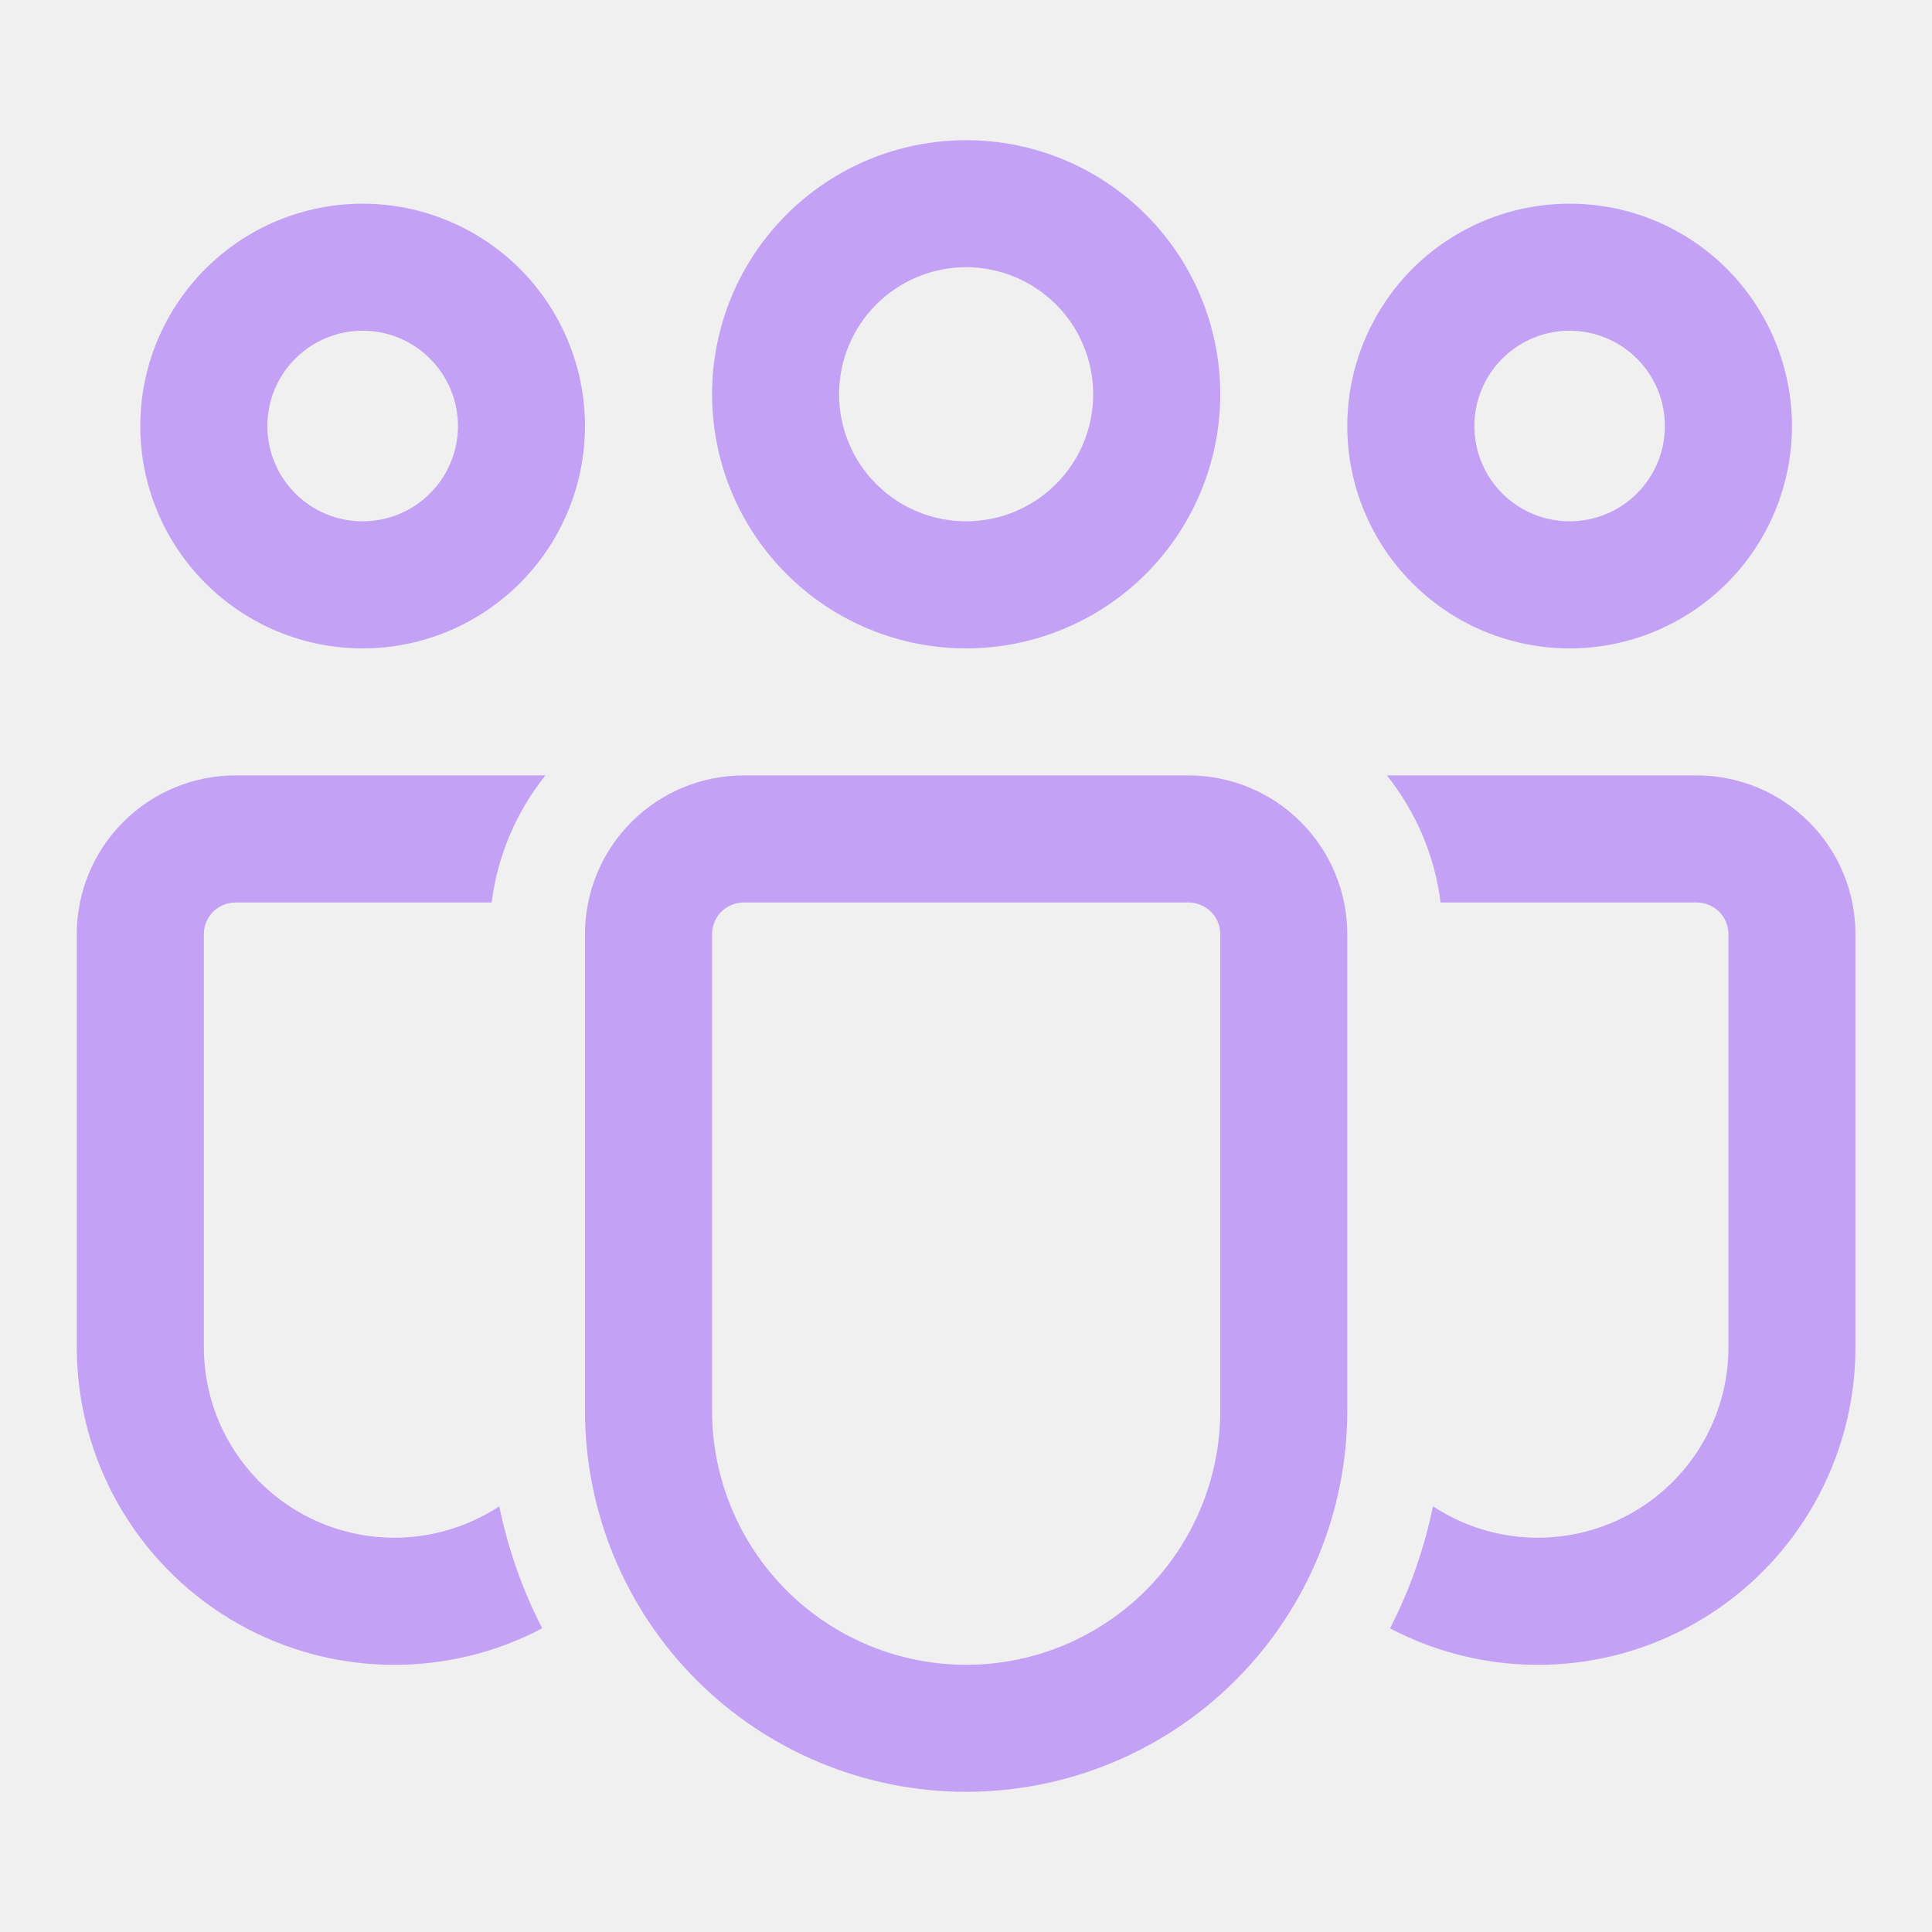
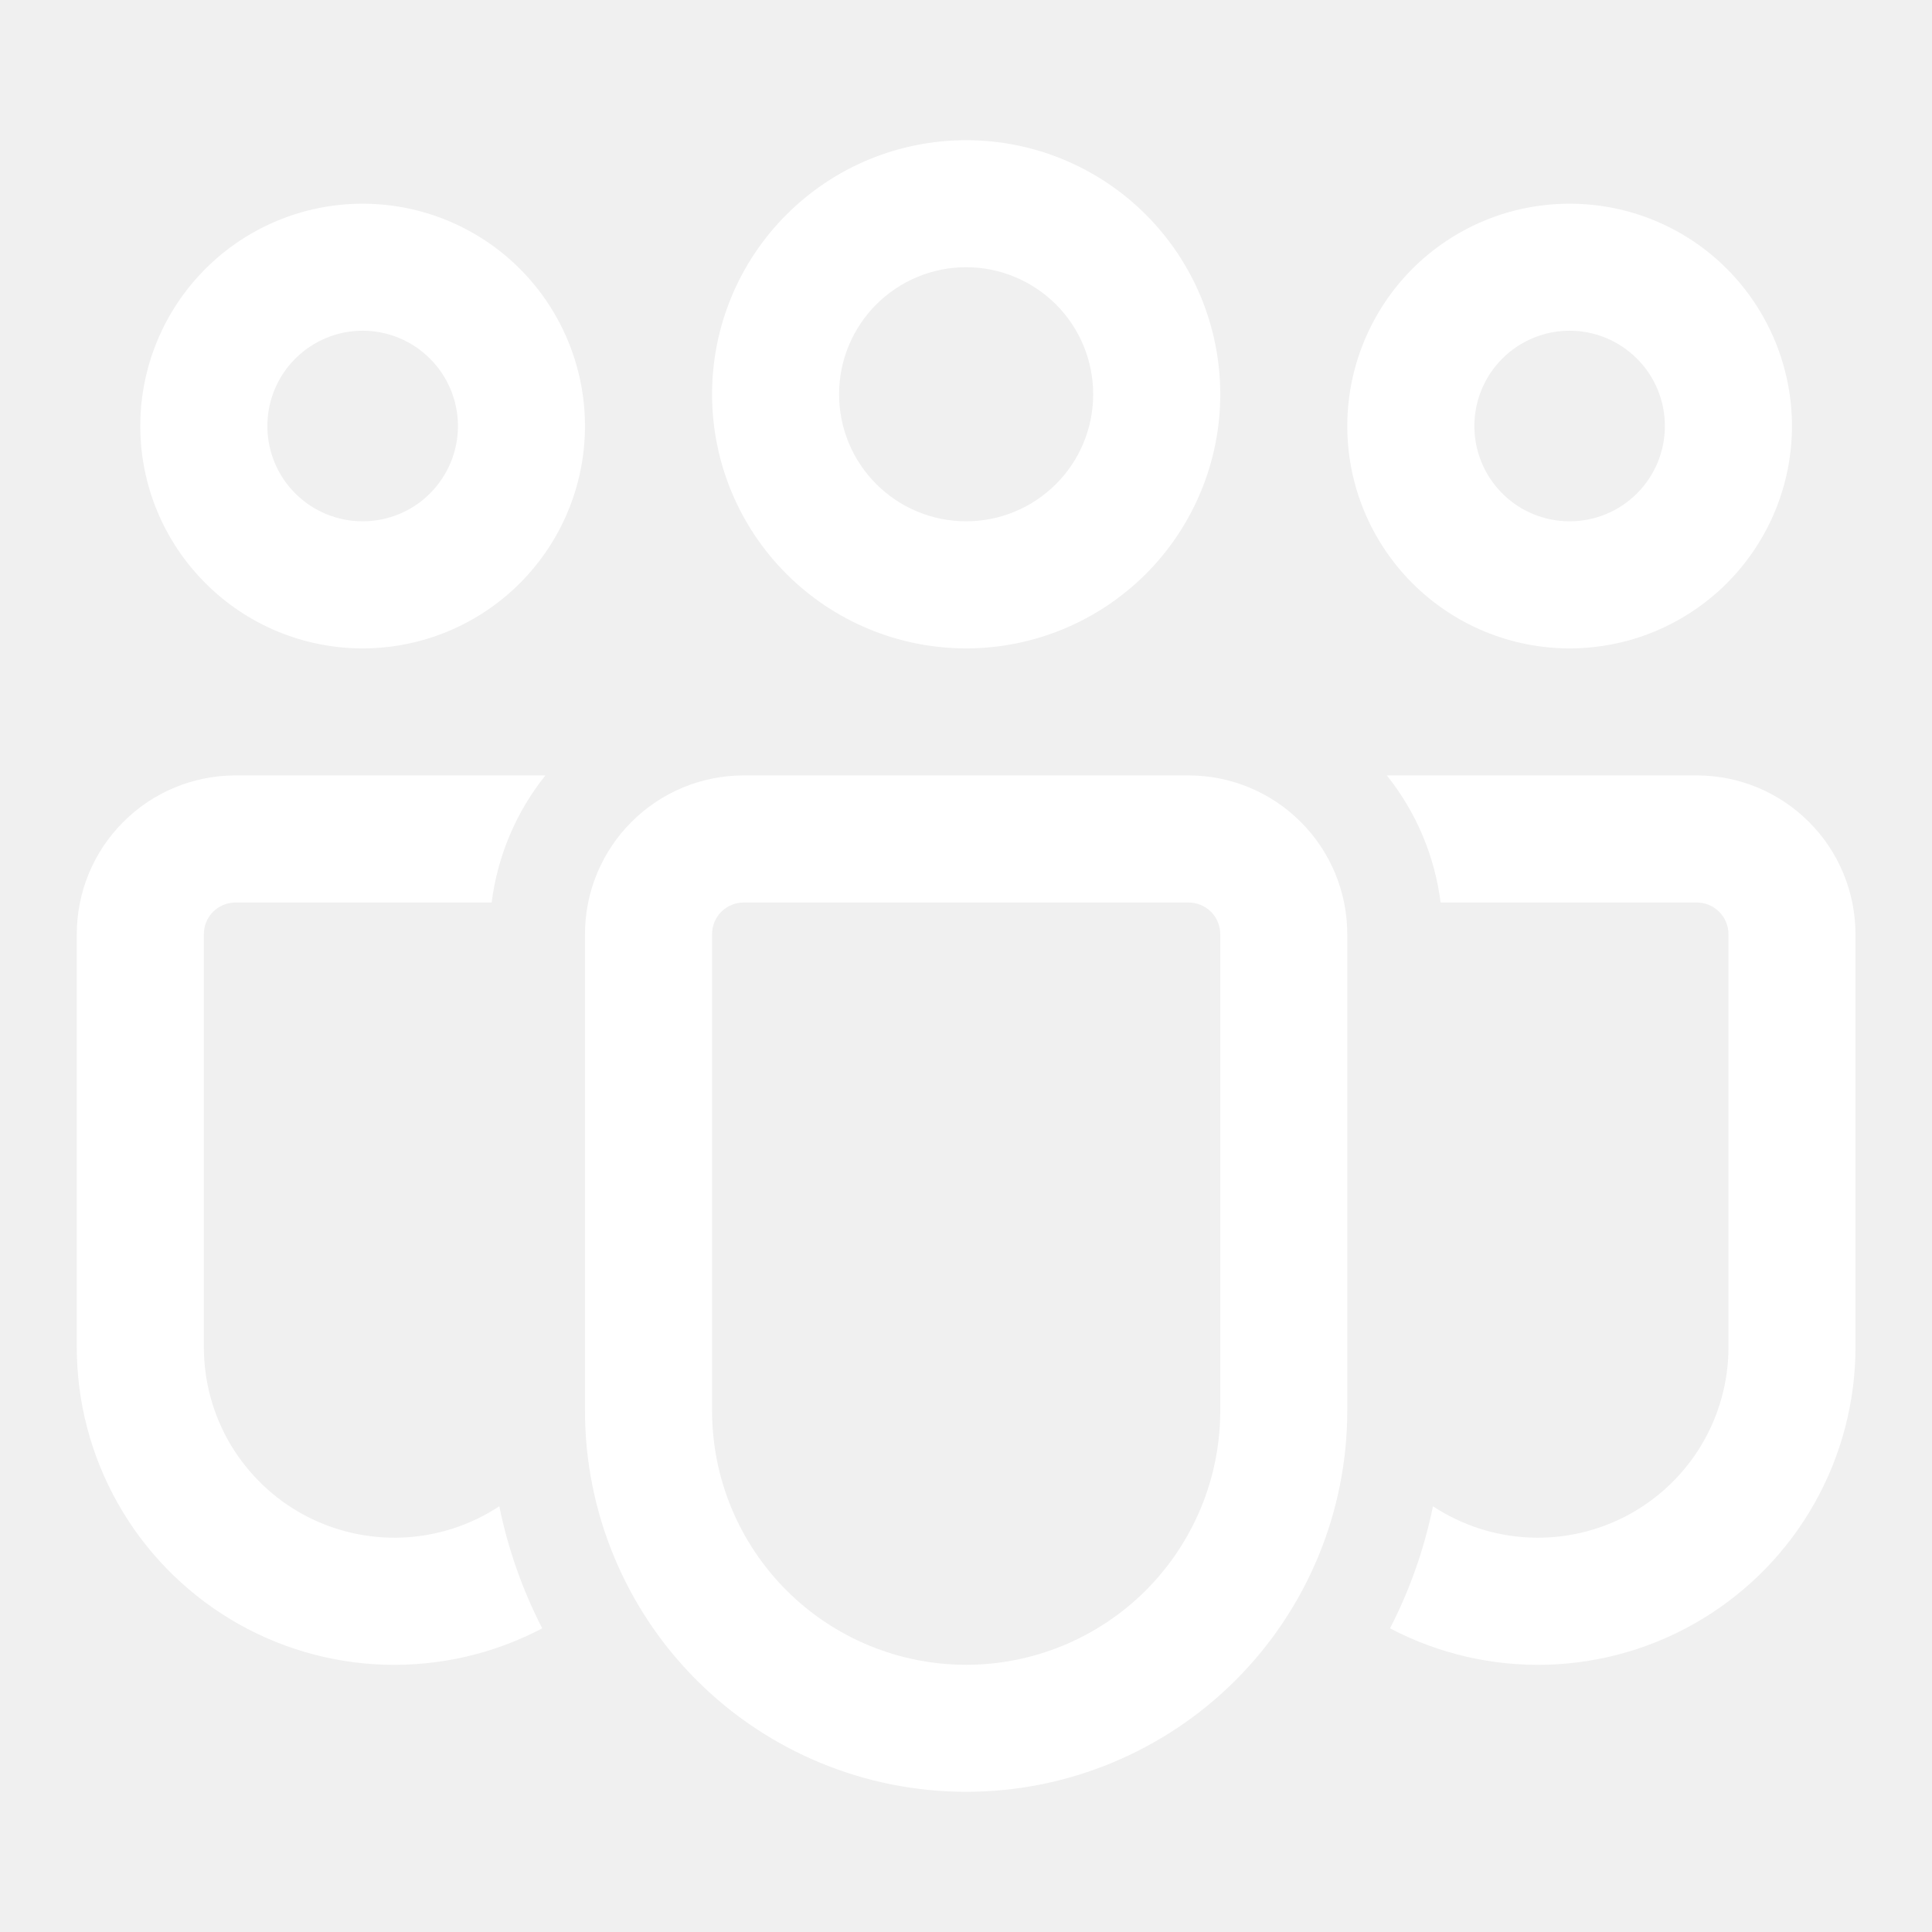
<svg xmlns="http://www.w3.org/2000/svg" width="23" height="23" viewBox="0 0 23 23" fill="none">
  <g clip-path="url(#clip0_9029_9961)">
-     <path d="M11.502 3.181C11.1 3.181 10.716 3.341 10.432 3.624C10.148 3.908 9.989 4.293 9.989 4.694C9.989 5.095 10.148 5.48 10.432 5.763C10.716 6.047 11.1 6.206 11.502 6.206C11.903 6.206 12.287 6.047 12.571 5.763C12.855 5.48 13.014 5.095 13.014 4.694C13.014 4.293 12.855 3.908 12.571 3.624C12.287 3.341 11.903 3.181 11.502 3.181ZM8.477 4.694C8.477 3.891 8.795 3.122 9.363 2.555C9.93 1.987 10.699 1.669 11.502 1.669C12.304 1.669 13.073 1.987 13.641 2.555C14.208 3.122 14.527 3.891 14.527 4.694C14.527 5.496 14.208 6.265 13.641 6.833C13.073 7.4 12.304 7.719 11.502 7.719C10.699 7.719 9.93 7.4 9.363 6.833C8.795 6.265 8.477 5.496 8.477 4.694ZM18.686 3.937C18.385 3.937 18.096 4.057 17.884 4.27C17.671 4.482 17.552 4.771 17.552 5.072C17.552 5.373 17.671 5.661 17.884 5.874C18.096 6.087 18.385 6.206 18.686 6.206C18.987 6.206 19.275 6.087 19.488 5.874C19.701 5.661 19.82 5.373 19.82 5.072C19.82 4.771 19.701 4.482 19.488 4.27C19.275 4.057 18.987 3.937 18.686 3.937ZM16.039 5.072C16.039 4.724 16.108 4.38 16.241 4.059C16.374 3.738 16.569 3.446 16.814 3.2C17.06 2.954 17.352 2.759 17.673 2.626C17.994 2.493 18.338 2.425 18.686 2.425C19.034 2.425 19.378 2.493 19.699 2.626C20.02 2.759 20.312 2.954 20.558 3.2C20.803 3.446 20.998 3.738 21.131 4.059C21.264 4.38 21.333 4.724 21.333 5.072C21.333 5.774 21.054 6.447 20.558 6.943C20.061 7.44 19.388 7.719 18.686 7.719C17.984 7.719 17.311 7.44 16.814 6.943C16.318 6.447 16.039 5.774 16.039 5.072ZM3.183 5.072C3.183 4.771 3.302 4.482 3.515 4.27C3.728 4.057 4.016 3.937 4.317 3.937C4.618 3.937 4.907 4.057 5.119 4.27C5.332 4.482 5.452 4.771 5.452 5.072C5.452 5.373 5.332 5.661 5.119 5.874C4.907 6.087 4.618 6.206 4.317 6.206C4.016 6.206 3.728 6.087 3.515 5.874C3.302 5.661 3.183 5.373 3.183 5.072ZM4.317 2.425C3.615 2.425 2.942 2.704 2.446 3.2C1.949 3.697 1.67 4.37 1.67 5.072C1.67 5.774 1.949 6.447 2.446 6.943C2.942 7.44 3.615 7.719 4.317 7.719C5.019 7.719 5.692 7.44 6.189 6.943C6.685 6.447 6.964 5.774 6.964 5.072C6.964 4.37 6.685 3.697 6.189 3.2C5.692 2.704 5.019 2.425 4.317 2.425ZM5.944 17.932C5.602 18.157 5.205 18.286 4.796 18.304C4.387 18.322 3.98 18.229 3.619 18.035C3.259 17.841 2.958 17.552 2.747 17.201C2.537 16.849 2.427 16.447 2.427 16.038V11.122C2.427 11.021 2.466 10.925 2.537 10.854C2.608 10.784 2.704 10.744 2.805 10.744H5.853C5.923 10.19 6.144 9.667 6.493 9.231H2.805C2.303 9.231 1.822 9.43 1.468 9.785C1.113 10.139 0.914 10.62 0.914 11.122V16.038C0.914 16.689 1.082 17.329 1.402 17.896C1.722 18.463 2.183 18.938 2.74 19.275C3.297 19.612 3.932 19.799 4.583 19.818C5.234 19.837 5.879 19.688 6.455 19.385C6.219 18.926 6.047 18.437 5.944 17.932ZM16.548 19.385C17.124 19.688 17.769 19.837 18.42 19.818C19.071 19.799 19.706 19.612 20.263 19.275C20.821 18.938 21.282 18.463 21.601 17.896C21.921 17.329 22.089 16.689 22.089 16.038V11.122C22.089 10.62 21.89 10.139 21.535 9.785C21.181 9.43 20.7 9.231 20.198 9.231H16.51C16.859 9.667 17.08 10.19 17.15 10.744H20.198C20.299 10.744 20.395 10.784 20.466 10.854C20.537 10.925 20.577 11.021 20.577 11.122V16.038C20.577 16.447 20.466 16.849 20.256 17.201C20.046 17.552 19.744 17.841 19.384 18.035C19.023 18.229 18.616 18.322 18.207 18.304C17.798 18.286 17.401 18.157 17.059 17.932C16.956 18.437 16.784 18.926 16.548 19.385ZM8.855 9.231C8.353 9.231 7.872 9.43 7.518 9.785C7.163 10.139 6.964 10.62 6.964 11.122V16.794C6.964 17.997 7.442 19.151 8.293 20.002C9.144 20.853 10.298 21.331 11.502 21.331C12.705 21.331 13.859 20.853 14.71 20.002C15.561 19.151 16.039 17.997 16.039 16.794V11.122C16.039 10.62 15.84 10.139 15.485 9.785C15.131 9.43 14.65 9.231 14.148 9.231H8.855ZM8.477 11.122C8.477 11.021 8.516 10.925 8.587 10.854C8.658 10.784 8.754 10.744 8.855 10.744H14.148C14.249 10.744 14.345 10.784 14.416 10.854C14.487 10.925 14.527 11.021 14.527 11.122V16.794C14.527 17.596 14.208 18.365 13.641 18.933C13.073 19.5 12.304 19.819 11.502 19.819C10.699 19.819 9.93 19.5 9.363 18.933C8.795 18.365 8.477 17.596 8.477 16.794V11.122Z" fill="#C3A1F5" />
+     <path d="M11.502 3.181C11.1 3.181 10.716 3.341 10.432 3.624C10.148 3.908 9.989 4.293 9.989 4.694C9.989 5.095 10.148 5.48 10.432 5.763C10.716 6.047 11.1 6.206 11.502 6.206C11.903 6.206 12.287 6.047 12.571 5.763C12.855 5.48 13.014 5.095 13.014 4.694C13.014 4.293 12.855 3.908 12.571 3.624C12.287 3.341 11.903 3.181 11.502 3.181ZM8.477 4.694C8.477 3.891 8.795 3.122 9.363 2.555C9.93 1.987 10.699 1.669 11.502 1.669C12.304 1.669 13.073 1.987 13.641 2.555C14.208 3.122 14.527 3.891 14.527 4.694C14.527 5.496 14.208 6.265 13.641 6.833C13.073 7.4 12.304 7.719 11.502 7.719C10.699 7.719 9.93 7.4 9.363 6.833C8.795 6.265 8.477 5.496 8.477 4.694ZM18.686 3.937C18.385 3.937 18.096 4.057 17.884 4.27C17.671 4.482 17.552 4.771 17.552 5.072C17.552 5.373 17.671 5.661 17.884 5.874C18.096 6.087 18.385 6.206 18.686 6.206C18.987 6.206 19.275 6.087 19.488 5.874C19.701 5.661 19.82 5.373 19.82 5.072C19.82 4.771 19.701 4.482 19.488 4.27C19.275 4.057 18.987 3.937 18.686 3.937ZM16.039 5.072C16.039 4.724 16.108 4.38 16.241 4.059C16.374 3.738 16.569 3.446 16.814 3.2C17.06 2.954 17.352 2.759 17.673 2.626C17.994 2.493 18.338 2.425 18.686 2.425C19.034 2.425 19.378 2.493 19.699 2.626C20.02 2.759 20.312 2.954 20.558 3.2C20.803 3.446 20.998 3.738 21.131 4.059C21.264 4.38 21.333 4.724 21.333 5.072C21.333 5.774 21.054 6.447 20.558 6.943C20.061 7.44 19.388 7.719 18.686 7.719C17.984 7.719 17.311 7.44 16.814 6.943C16.318 6.447 16.039 5.774 16.039 5.072ZM3.183 5.072C3.183 4.771 3.302 4.482 3.515 4.27C3.728 4.057 4.016 3.937 4.317 3.937C4.618 3.937 4.907 4.057 5.119 4.27C5.332 4.482 5.452 4.771 5.452 5.072C5.452 5.373 5.332 5.661 5.119 5.874C4.907 6.087 4.618 6.206 4.317 6.206C4.016 6.206 3.728 6.087 3.515 5.874C3.302 5.661 3.183 5.373 3.183 5.072ZM4.317 2.425C3.615 2.425 2.942 2.704 2.446 3.2C1.949 3.697 1.67 4.37 1.67 5.072C1.67 5.774 1.949 6.447 2.446 6.943C2.942 7.44 3.615 7.719 4.317 7.719C5.019 7.719 5.692 7.44 6.189 6.943C6.685 6.447 6.964 5.774 6.964 5.072C6.964 4.37 6.685 3.697 6.189 3.2C5.692 2.704 5.019 2.425 4.317 2.425ZM5.944 17.932C5.602 18.157 5.205 18.286 4.796 18.304C4.387 18.322 3.98 18.229 3.619 18.035C3.259 17.841 2.958 17.552 2.747 17.201C2.537 16.849 2.427 16.447 2.427 16.038V11.122C2.427 11.021 2.466 10.925 2.537 10.854C2.608 10.784 2.704 10.744 2.805 10.744H5.853C5.923 10.19 6.144 9.667 6.493 9.231H2.805C2.303 9.231 1.822 9.43 1.468 9.785C1.113 10.139 0.914 10.62 0.914 11.122V16.038C0.914 16.689 1.082 17.329 1.402 17.896C1.722 18.463 2.183 18.938 2.74 19.275C3.297 19.612 3.932 19.799 4.583 19.818C5.234 19.837 5.879 19.688 6.455 19.385C6.219 18.926 6.047 18.437 5.944 17.932ZM16.548 19.385C17.124 19.688 17.769 19.837 18.42 19.818C19.071 19.799 19.706 19.612 20.263 19.275C20.821 18.938 21.282 18.463 21.601 17.896C21.921 17.329 22.089 16.689 22.089 16.038V11.122C22.089 10.62 21.89 10.139 21.535 9.785C21.181 9.43 20.7 9.231 20.198 9.231H16.51C16.859 9.667 17.08 10.19 17.15 10.744H20.198C20.299 10.744 20.395 10.784 20.466 10.854C20.537 10.925 20.577 11.021 20.577 11.122V16.038C20.577 16.447 20.466 16.849 20.256 17.201C20.046 17.552 19.744 17.841 19.384 18.035C19.023 18.229 18.616 18.322 18.207 18.304C17.798 18.286 17.401 18.157 17.059 17.932C16.956 18.437 16.784 18.926 16.548 19.385ZM8.855 9.231C8.353 9.231 7.872 9.43 7.518 9.785C7.163 10.139 6.964 10.62 6.964 11.122V16.794C6.964 17.997 7.442 19.151 8.293 20.002C9.144 20.853 10.298 21.331 11.502 21.331C12.705 21.331 13.859 20.853 14.71 20.002C15.561 19.151 16.039 17.997 16.039 16.794V11.122C16.039 10.62 15.84 10.139 15.485 9.785C15.131 9.43 14.65 9.231 14.148 9.231H8.855ZM8.477 11.122C8.477 11.021 8.516 10.925 8.587 10.854C8.658 10.784 8.754 10.744 8.855 10.744H14.148C14.249 10.744 14.345 10.784 14.416 10.854C14.487 10.925 14.527 11.021 14.527 11.122V16.794C14.527 17.596 14.208 18.365 13.641 18.933C13.073 19.5 12.304 19.819 11.502 19.819C10.699 19.819 9.93 19.5 9.363 18.933C8.795 18.365 8.477 17.596 8.477 16.794V11.122Z" fill="#FFF" />
  </g>
  <defs>
    <clipPath id="clip0_9029_9961">
      <rect width="22" height="22" fill="white" transform="translate(0.5 0.5)" />
    </clipPath>
  </defs>
</svg>
